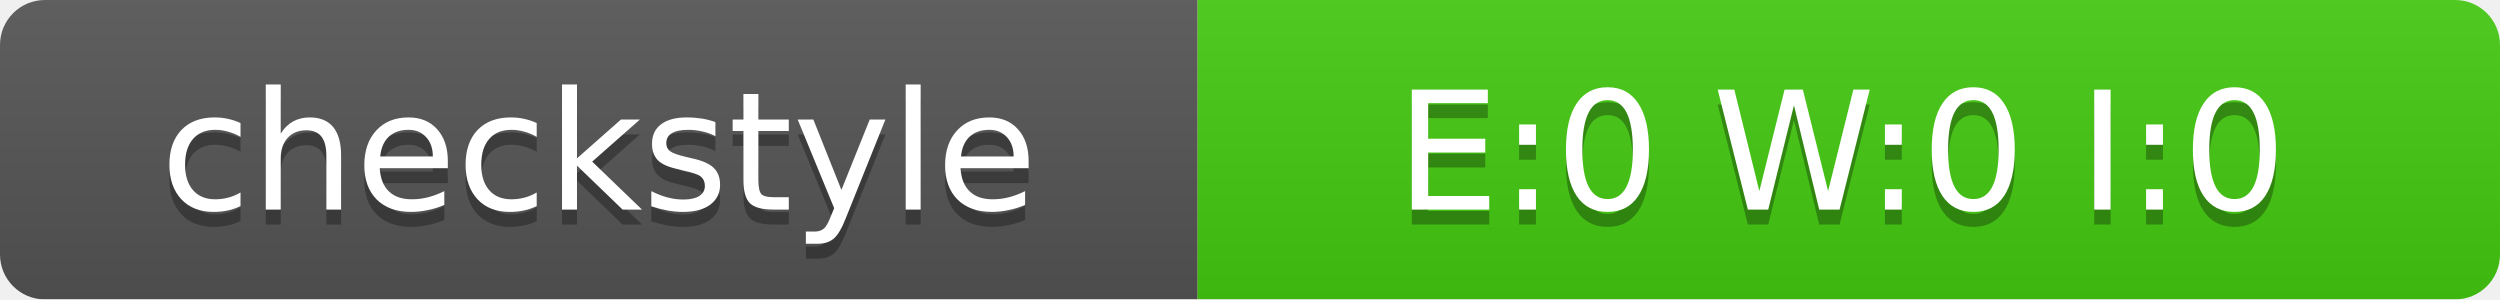
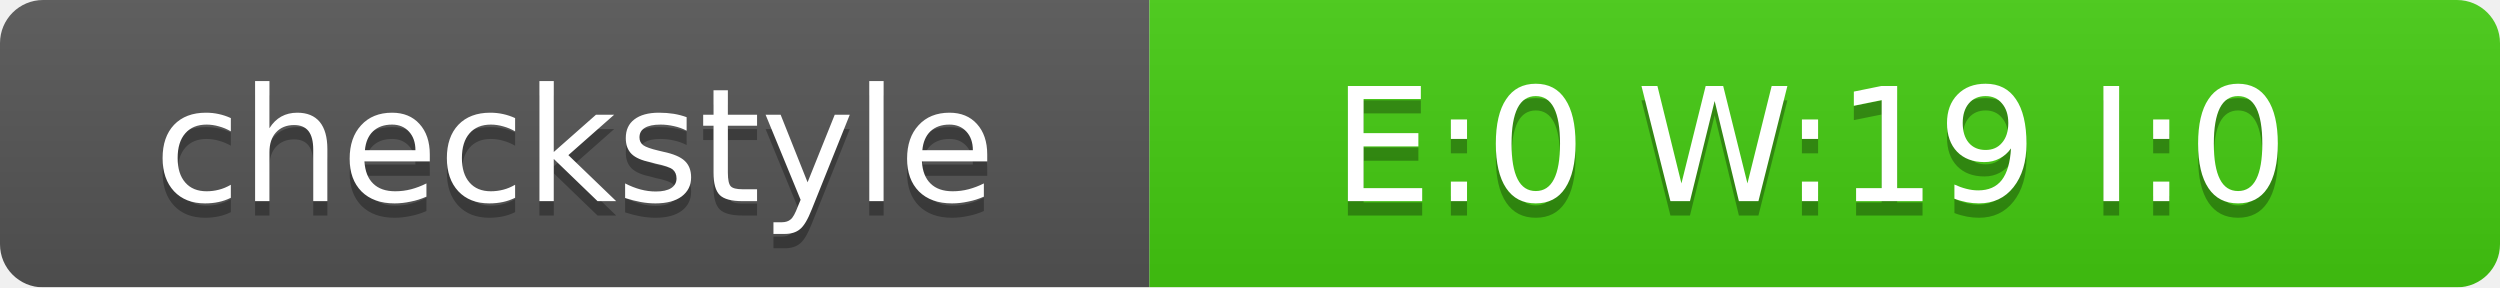
- <svg xmlns="http://www.w3.org/2000/svg" width="167" height="20">
+ <svg xmlns="http://www.w3.org/2000/svg" width="174" height="20">
  <linearGradient id="smooth" x2="0" y2="100%">
    <stop offset="0" stop-color="#bbb" stop-opacity=".1" />
    <stop offset="1" stop-opacity=".1" />
  </linearGradient>
  <mask id="round">
-     <rect width="167" height="20" rx="3" fill="#fff" />
+     <rect width="174" height="20" rx="3" fill="#fff" />
  </mask>
  <g mask="url(#round)">
    <rect width="80" height="20" fill="#555" />
-     <rect x="80" width="87" height="20" fill="#4C1" />
-     <rect width="167" height="20" fill="url(#smooth)" />
+     <rect x="80" width="94" height="20" fill="#4C1" />
+     <rect width="174" height="20" fill="url(#smooth)" />
  </g>
  <g fill="#fff" text-anchor="middle" font-family="DejaVu Sans,Verdana,Geneva,sans-serif" font-size="11">
    <text x="40" y="15" fill="#010101" fill-opacity=".3">checkstyle</text>
    <text x="40" y="14">checkstyle</text>
-     <text x="123" y="15" fill="#010101" fill-opacity=".3">E:0 W:0 I:0</text>
-     <text x="123" y="14">E:0 W:0 I:0</text>
+     <text x="126" y="15" fill="#010101" fill-opacity=".3">E:0 W:19 I:0</text>
+     <text x="126" y="14">E:0 W:19 I:0</text>
  </g>
</svg>
